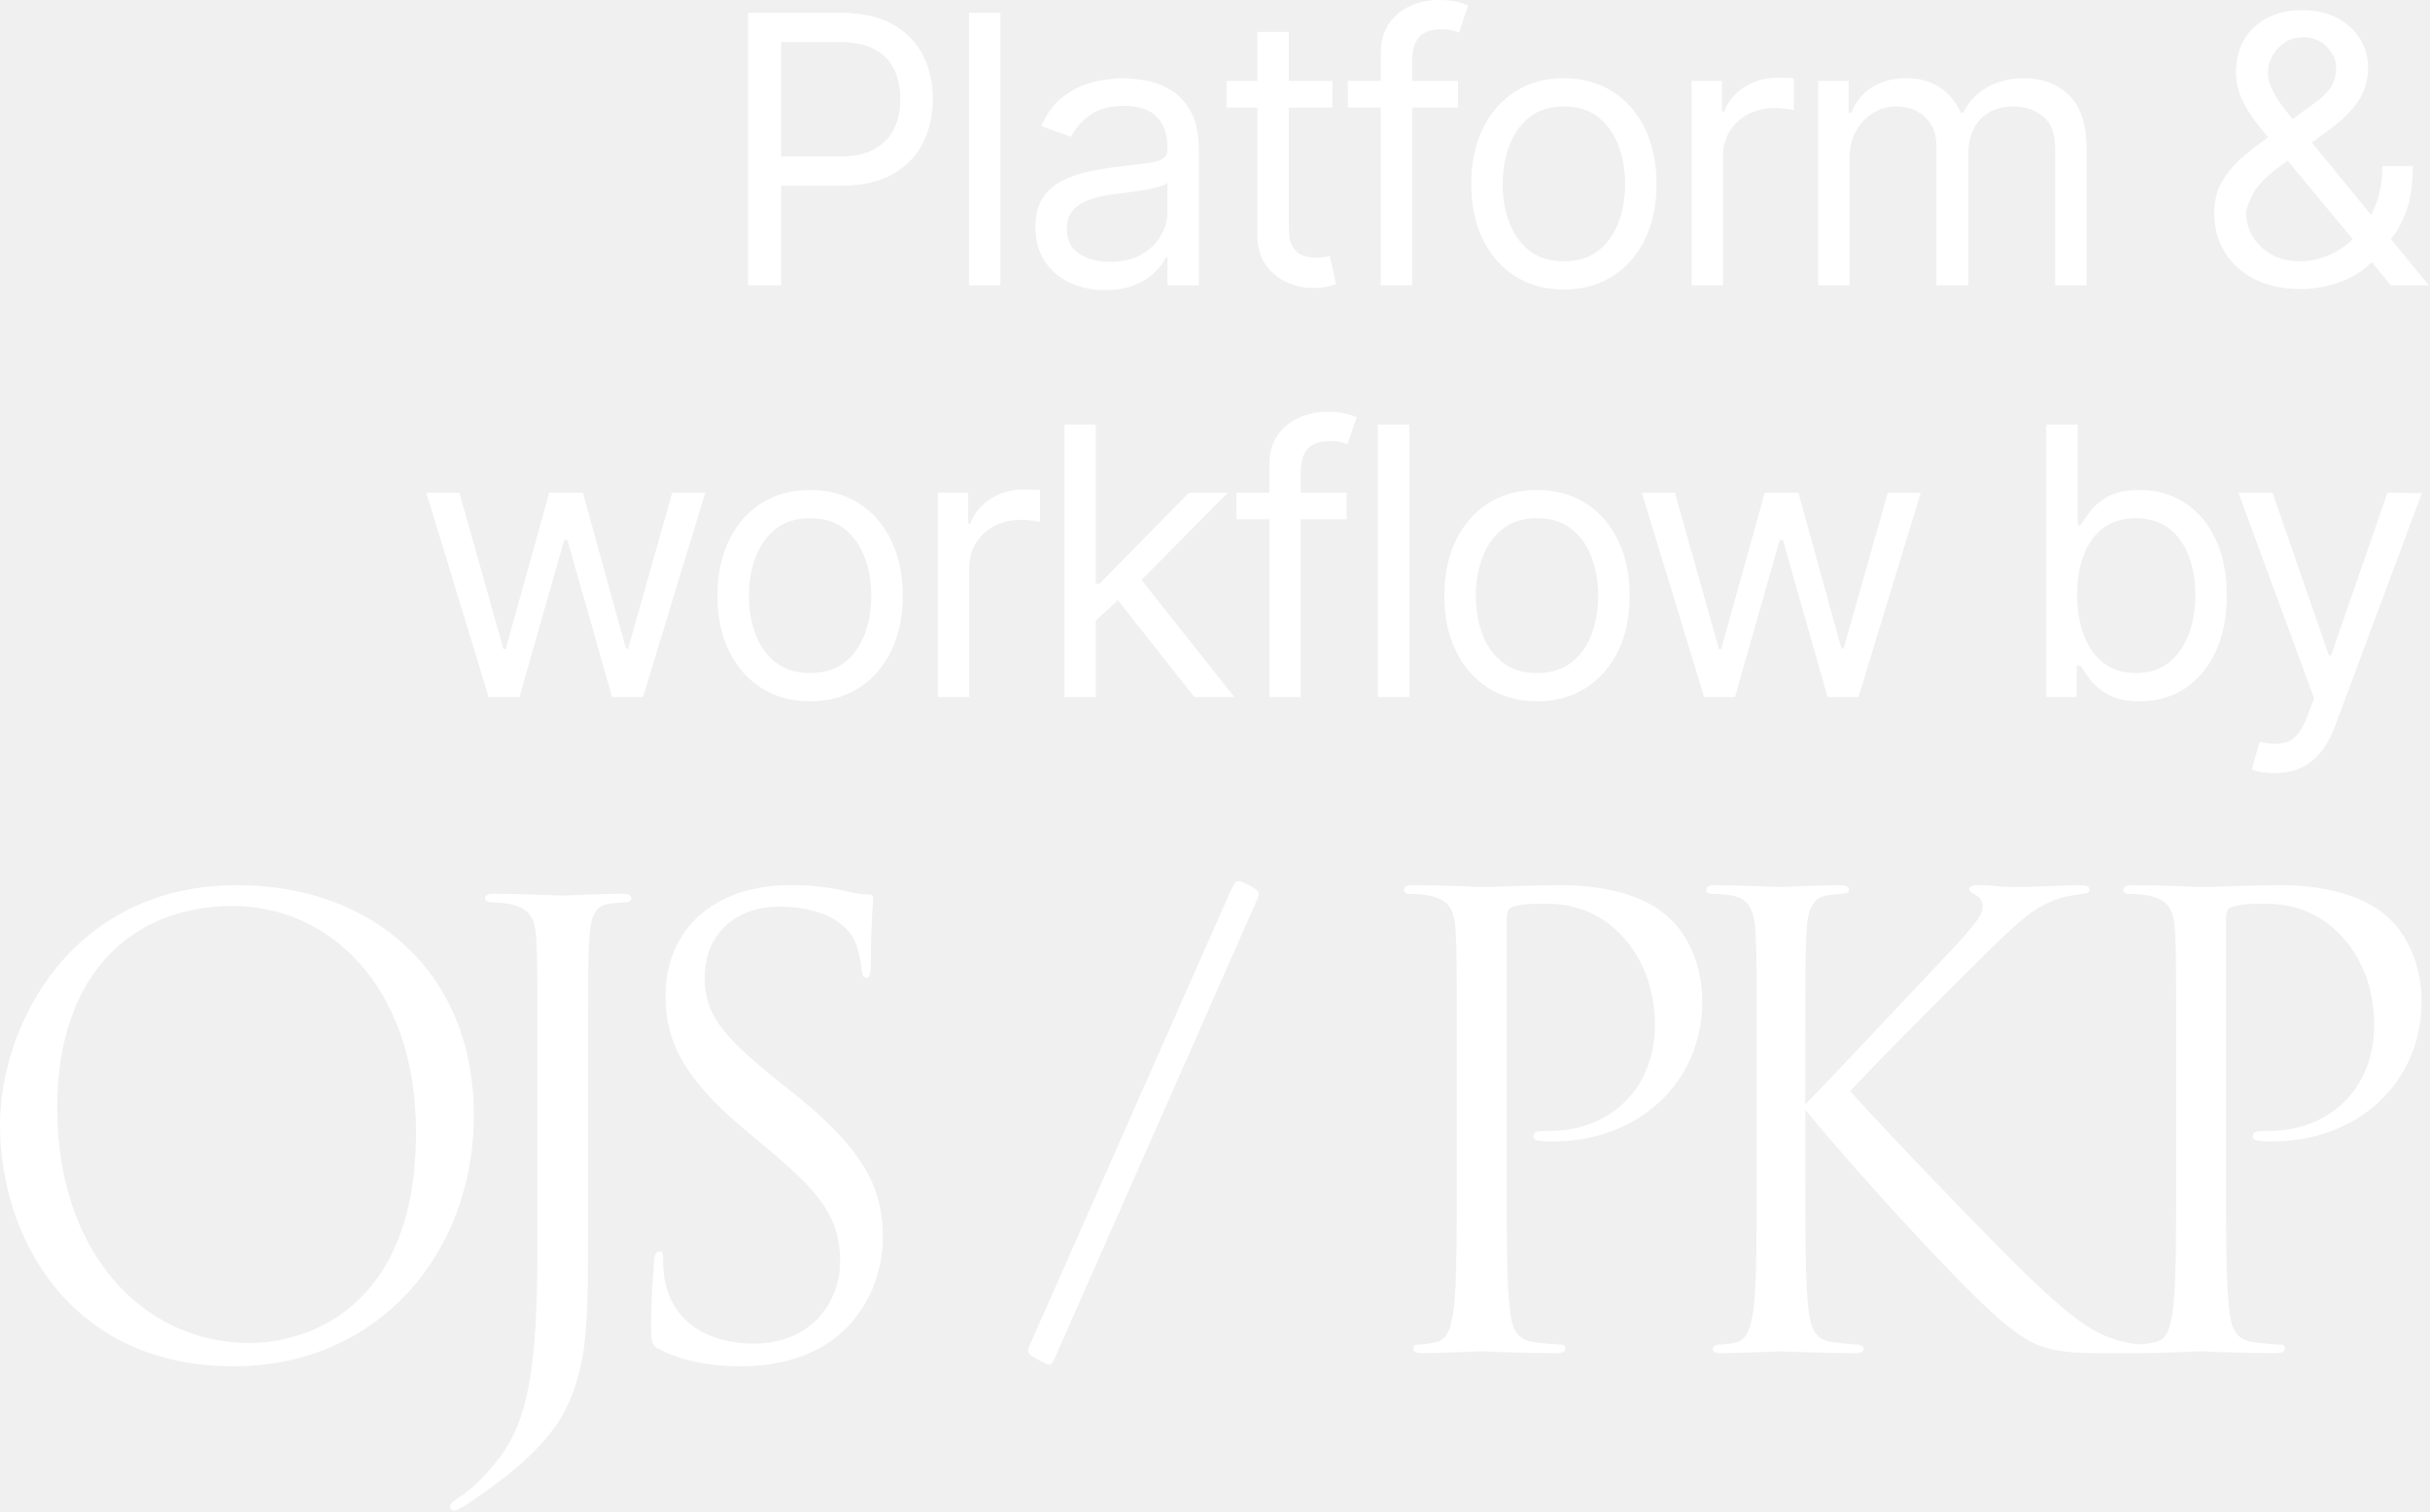
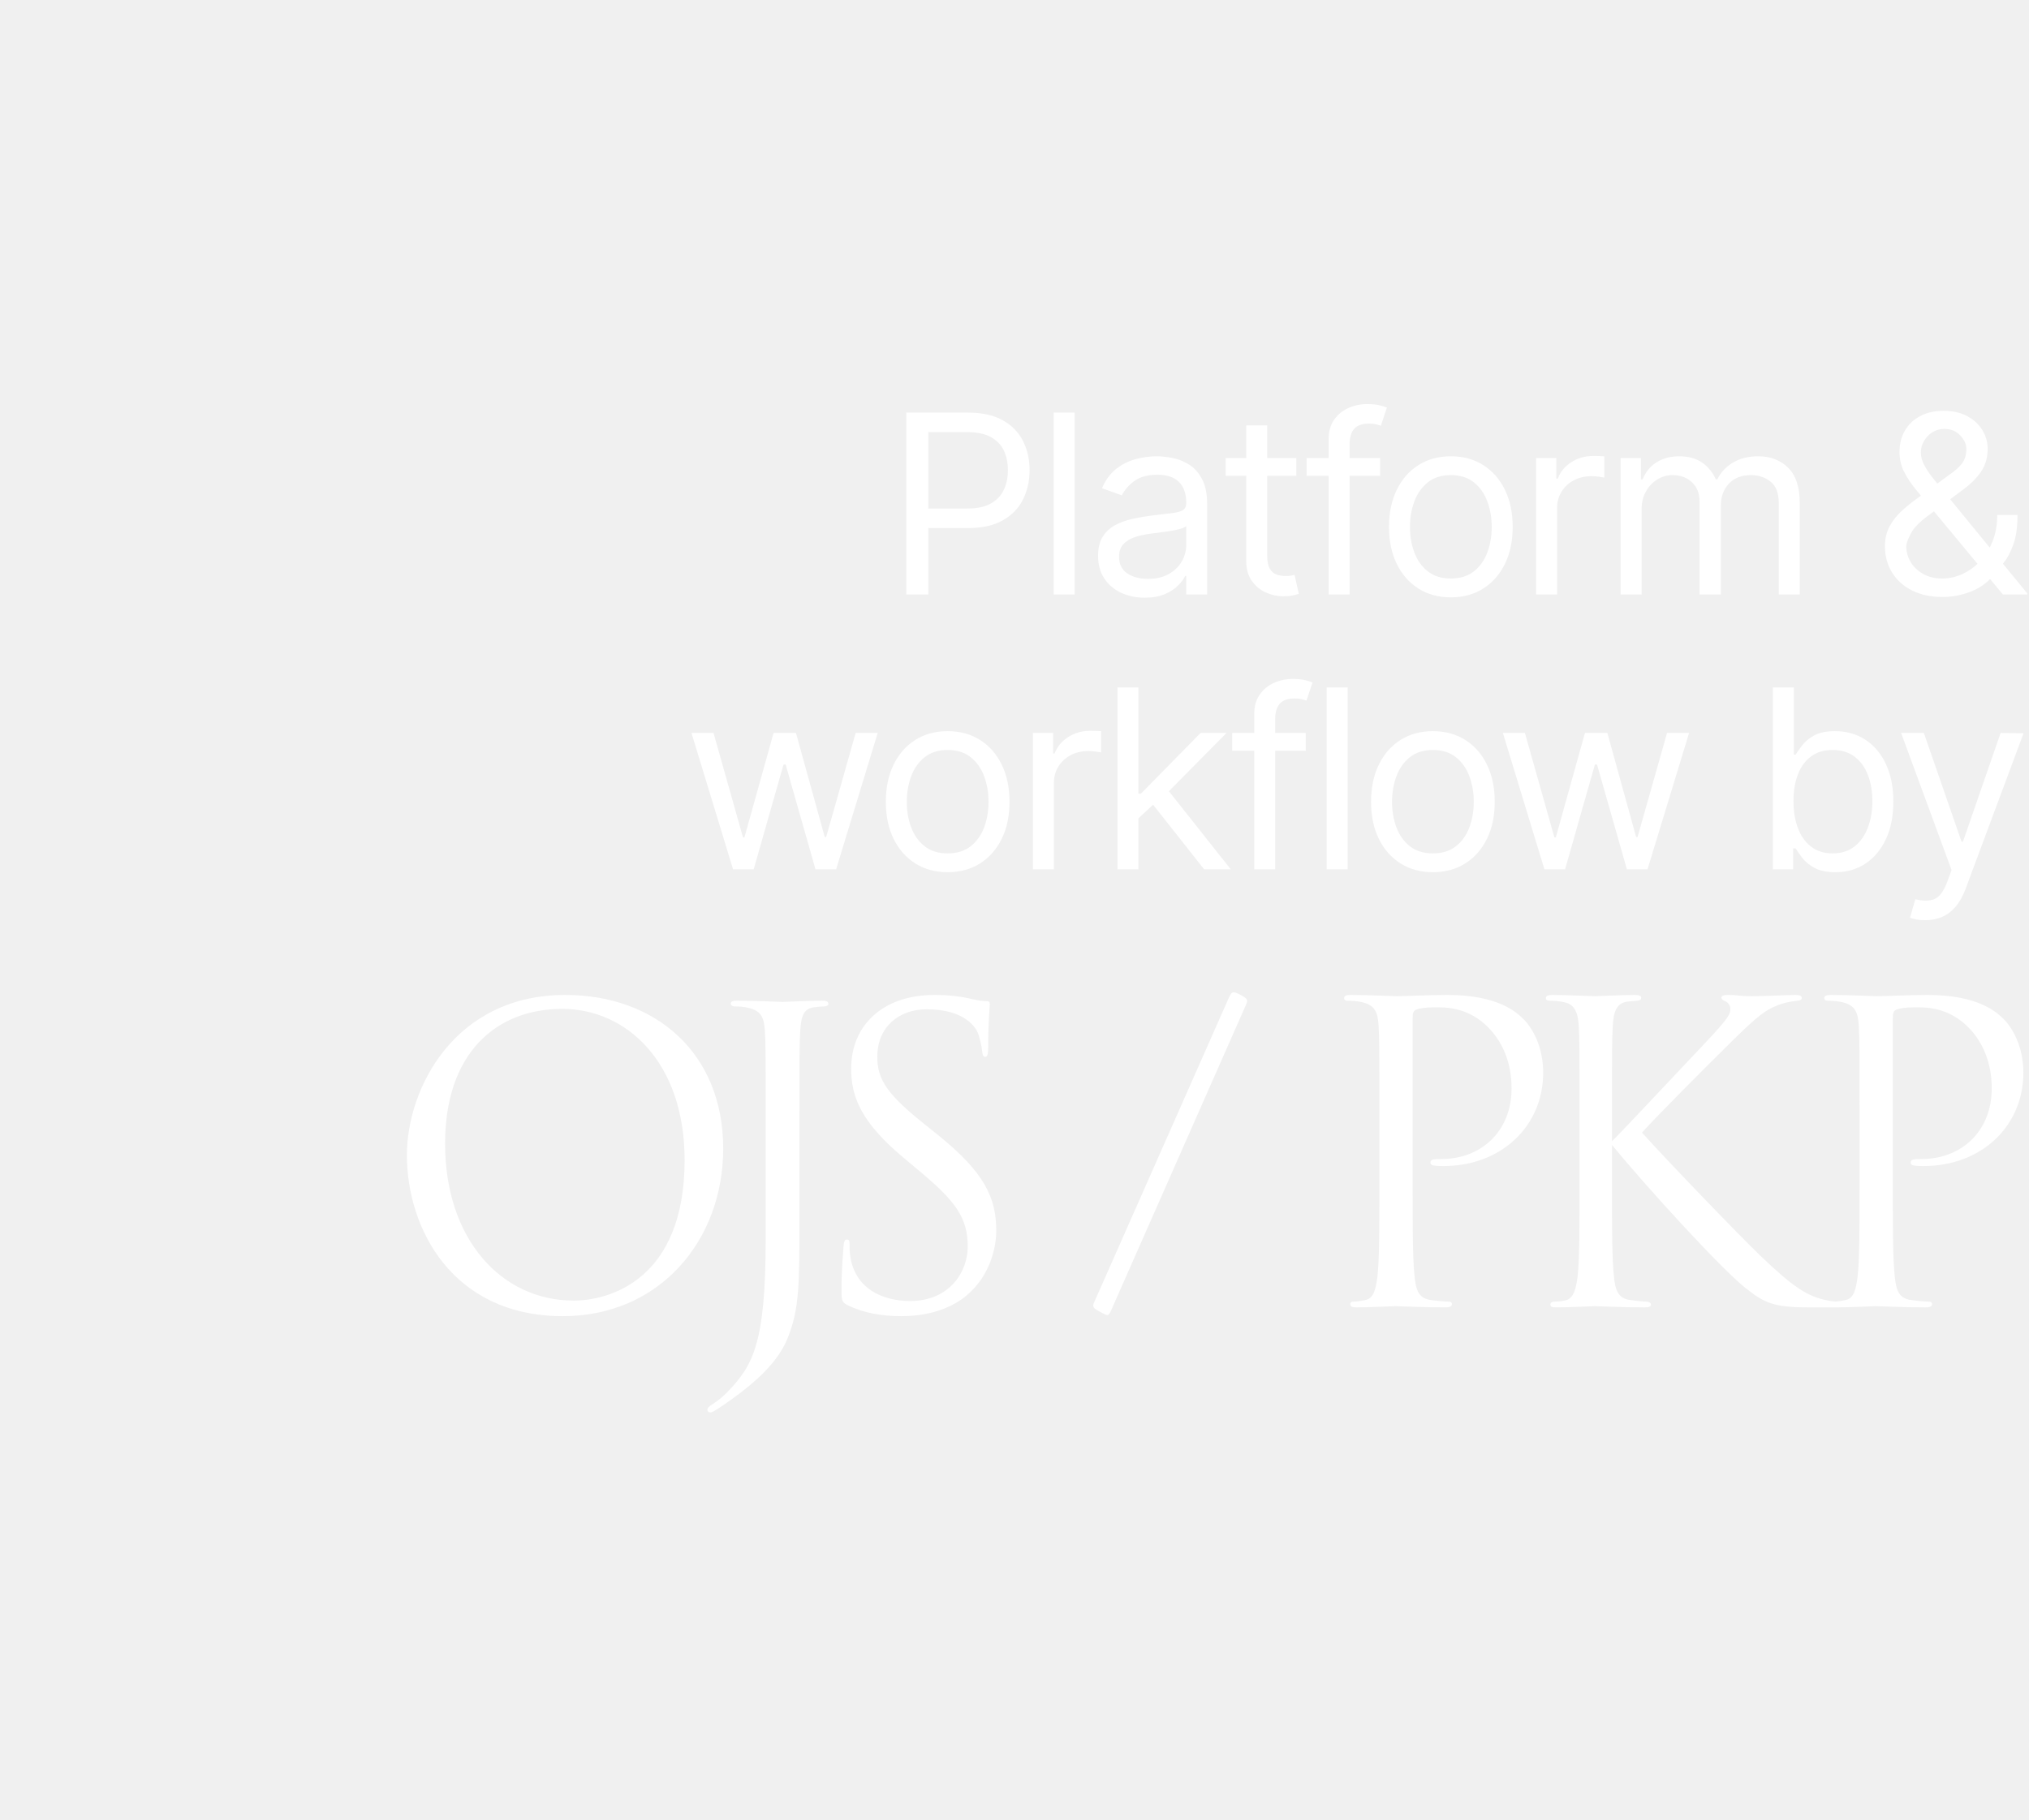
- <svg xmlns="http://www.w3.org/2000/svg" width="590" height="367" viewBox="0 0 590 367" fill="none">
-   <path d="M56.719 331.83C16.665 331.83 0 300.082 0 273.253C0 249.106 17.25 214.973 57.596 214.973C90.488 214.973 115.047 236.139 115.047 270.868C115.047 304.256 91.95 331.83 56.719 331.83ZM60.666 326.166C73.823 326.166 101.013 318.416 101.013 275.041C101.013 239.269 79.67 220.041 56.573 220.041C32.16 220.041 13.887 236.437 13.887 269.079C13.887 303.808 34.353 326.166 60.666 326.166ZM142.778 260.285V296.058C142.778 320.204 142.778 329.445 138.392 340.028C135.322 347.481 128.89 354.486 117.049 362.833C115.149 364.175 112.81 365.814 111.348 366.559C111.056 366.709 110.763 366.858 110.325 366.858C109.886 366.858 109.302 366.559 109.302 365.963C109.302 365.069 110.032 364.622 111.348 363.727C113.102 362.684 115.149 360.895 116.465 359.554C125.967 349.717 130.498 341.817 130.498 303.361V260.285C130.498 237.033 130.498 232.859 130.206 228.09C129.913 223.022 128.744 220.637 123.92 219.594C122.75 219.296 120.704 219.147 119.388 219.147C118.365 219.147 117.78 218.699 117.78 218.103C117.78 217.507 118.365 217.06 119.973 217.06C126.551 217.06 135.907 217.507 136.638 217.507C137.369 217.507 146.578 217.06 150.964 217.06C152.572 217.06 153.303 217.358 153.303 218.252C153.303 218.849 152.572 219.147 151.695 219.147C150.672 219.147 149.502 219.296 148.186 219.445C144.239 219.892 143.362 222.873 143.07 228.09C142.778 232.859 142.778 237.033 142.778 260.285ZM179.864 331.83C172.994 331.83 166.269 330.787 160.276 327.806C158.229 326.762 158.083 326.166 158.083 322.142C158.083 314.689 158.668 308.727 158.814 306.342C158.96 304.703 159.253 303.957 159.983 303.957C160.861 303.957 161.007 304.405 161.007 305.597C161.007 306.938 161.007 309.025 161.445 311.112C163.638 322.142 173.286 326.315 183.08 326.315C197.114 326.315 203.985 316.031 203.985 306.491C203.985 296.207 199.745 290.245 187.174 279.662L180.595 274.147C165.1 261.179 161.591 251.938 161.591 241.803C161.591 225.854 173.286 214.973 191.852 214.973C197.553 214.973 201.792 215.569 205.447 216.464C208.224 217.06 209.394 217.209 210.563 217.209C211.732 217.209 212.025 217.507 212.025 218.252C212.025 218.998 211.44 223.916 211.44 234.052C211.44 236.437 211.148 237.48 210.417 237.48C209.54 237.48 209.394 236.735 209.247 235.542C209.101 233.754 208.224 229.729 207.347 228.09C206.47 226.45 202.523 220.19 189.074 220.19C178.987 220.19 171.093 226.599 171.093 237.48C171.093 245.976 174.894 251.342 188.928 262.521L193.021 265.8C210.271 279.662 214.364 288.903 214.364 300.827C214.364 306.938 212.025 318.266 201.938 325.57C195.652 330.042 187.758 331.83 179.864 331.83Z" fill="white" />
-   <path d="M250.066 326.584L298.935 216.051C299.8 214.14 300.233 213.993 300.809 213.993C301.53 213.993 304.413 215.463 305.134 216.198C305.855 216.933 305.71 217.374 305.134 218.697L255.977 330.111C255.4 331.287 255.112 331.434 254.679 331.434C254.247 331.434 250.787 329.67 250.066 328.935C249.49 328.347 249.49 327.759 250.066 326.584Z" fill="white" />
-   <path d="M353.721 285.039V258.576C353.721 235.121 353.721 230.911 353.426 226.099C353.131 220.987 351.952 218.582 347.085 217.529C345.906 217.228 343.399 217.078 342.072 217.078C341.482 217.078 340.892 216.777 340.892 216.176C340.892 215.274 341.629 214.973 343.251 214.973C349.887 214.973 358.735 215.424 359.915 215.424C363.159 215.424 371.711 214.973 378.495 214.973C396.927 214.973 403.563 221.288 405.922 223.543C409.167 226.701 413.296 233.467 413.296 243.24C413.296 262.786 397.96 277.22 377.02 277.22C376.283 277.22 374.661 277.22 373.923 277.07C373.186 277.07 372.301 276.769 372.301 276.017C372.301 274.814 373.186 274.664 376.283 274.664C390.587 274.664 401.794 264.741 401.794 248.953C401.794 245.194 401.351 235.121 393.536 227.002C385.72 218.882 376.725 219.484 373.334 219.484C370.827 219.484 368.32 219.785 366.993 220.386C366.108 220.687 365.813 221.739 365.813 223.243V285.039C365.813 299.473 365.813 311.351 366.55 317.666C366.993 322.026 367.877 325.334 372.301 325.935C374.366 326.236 377.61 326.537 378.937 326.537C379.822 326.537 380.117 326.988 380.117 327.439C380.117 328.19 379.379 328.641 377.757 328.641C369.647 328.641 360.357 328.19 359.62 328.19C359.177 328.19 349.887 328.641 345.463 328.641C343.841 328.641 343.104 328.341 343.104 327.439C343.104 326.988 343.399 326.537 344.284 326.537C345.611 326.537 347.38 326.236 348.708 325.935C351.657 325.334 352.394 322.026 352.984 317.666C353.721 311.351 353.721 299.473 353.721 285.039ZM438.32 258.576V268.199C442.891 263.688 462.946 242.187 471.941 232.715C480.788 223.393 481.378 221.889 481.378 220.085C481.378 218.882 480.641 217.68 479.461 217.228C478.429 216.777 478.134 216.477 478.134 215.875C478.134 215.274 479.019 214.973 480.346 214.973C484.622 214.973 484.18 215.424 489.194 215.424C493.765 215.424 502.465 214.973 504.825 214.973C506.889 214.973 507.332 215.424 507.332 216.026C507.332 216.627 507.037 216.928 505.709 217.078C502.908 217.379 500.253 217.98 498.189 218.882C494.502 220.386 491.701 222.19 482.853 230.911C469.876 243.691 453.066 260.681 449.232 265.041C458.522 275.416 485.36 303.232 492.29 309.847C504.382 321.424 509.543 324.732 516.622 326.085C517.949 326.386 519.423 326.537 520.898 326.537C522.078 326.537 522.962 326.837 522.962 327.589C522.962 328.341 522.373 328.641 520.75 328.641H509.838C497.009 328.641 493.618 326.988 486.687 321.424C477.839 314.358 451.296 285.339 438.32 269.552V285.039C438.32 299.473 438.32 311.351 439.057 317.666C439.499 322.026 440.384 325.334 444.808 325.935C446.872 326.236 449.822 326.537 450.706 326.537C452.034 326.537 452.476 327.138 452.476 327.589C452.476 328.341 451.886 328.641 450.264 328.641C442.154 328.641 432.864 328.19 432.126 328.19C431.389 328.19 422.689 328.641 418.265 328.641C416.643 328.641 415.906 328.491 415.906 327.589C415.906 327.138 416.201 326.537 417.528 326.537C418.412 326.537 420.035 326.386 421.362 326.085C424.311 325.484 425.196 322.026 425.785 317.666C426.523 311.351 426.523 299.473 426.523 285.039V258.576C426.523 235.121 426.523 230.911 426.228 226.099C425.933 220.987 424.458 218.431 421.214 217.68C419.592 217.228 416.938 217.078 415.906 217.078C414.726 217.078 414.284 216.777 414.284 216.176C414.284 215.274 415.021 214.973 416.643 214.973C421.509 214.973 431.389 215.424 432.126 215.424C432.864 215.424 442.154 214.973 446.578 214.973C448.2 214.973 448.937 215.274 448.937 216.026C448.937 216.627 448.642 216.928 447.315 217.078C445.693 217.228 445.545 217.228 444.071 217.379C440.089 217.83 438.91 220.837 438.615 226.099C438.32 230.911 438.32 235.121 438.32 258.576ZM528.374 285.039V258.576C528.374 235.121 528.374 230.911 528.079 226.099C527.784 220.987 526.605 218.582 521.738 217.529C520.559 217.228 518.052 217.078 516.725 217.078C516.135 217.078 515.545 216.777 515.545 216.176C515.545 215.274 516.282 214.973 517.905 214.973C524.54 214.973 533.388 215.424 534.568 215.424C537.812 215.424 546.364 214.973 553.148 214.973C571.58 214.973 578.216 221.288 580.575 223.543C583.82 226.701 587.949 233.467 587.949 243.24C587.949 262.786 572.613 277.22 551.673 277.22C550.936 277.22 549.314 277.22 548.576 277.07C547.839 277.07 546.954 276.769 546.954 276.017C546.954 274.814 547.839 274.664 550.936 274.664C565.24 274.664 576.447 264.741 576.447 248.953C576.447 245.194 576.004 235.121 568.189 227.002C560.373 218.882 551.378 219.484 547.987 219.484C545.48 219.484 542.973 219.785 541.646 220.386C540.761 220.687 540.466 221.739 540.466 223.243V285.039C540.466 299.473 540.466 311.351 541.203 317.666C541.646 322.026 542.53 325.334 546.954 325.935C549.019 326.236 552.263 326.537 553.59 326.537C554.475 326.537 554.77 326.988 554.77 327.439C554.77 328.19 554.032 328.641 552.41 328.641C544.3 328.641 535.01 328.19 534.273 328.19C533.83 328.19 524.54 328.641 520.116 328.641C518.494 328.641 517.757 328.341 517.757 327.439C517.757 326.988 518.052 326.537 518.937 326.537C520.264 326.537 522.033 326.236 523.361 325.935C526.31 325.334 527.047 322.026 527.637 317.666C528.374 311.351 528.374 299.473 528.374 285.039Z" fill="white" />
-   <path d="M189.646 38.003H203.864C207.419 38.003 210.274 37.389 212.428 36.161C214.582 34.933 216.15 33.269 217.13 31.168C218.11 29.068 218.6 26.692 218.6 24.043C218.6 21.393 218.11 19.023 217.13 16.933C216.15 14.844 214.572 13.201 212.396 12.005C210.22 10.809 207.333 10.212 203.735 10.212H189.646V38.003ZM189.646 45.112V69.284H181.631V3.102H203.994C209.186 3.102 213.435 4.034 216.742 5.898C220.049 7.761 222.5 10.276 224.094 13.443C225.688 16.61 226.485 20.143 226.485 24.043C226.485 27.942 225.693 31.486 224.11 34.674C222.527 37.863 220.087 40.4 216.791 42.285C213.494 44.17 209.272 45.112 204.123 45.112H189.646ZM242.886 3.102V69.284H235.259V3.102H242.886ZM268.334 70.447C265.189 70.447 262.334 69.85 259.771 68.654C257.207 67.458 255.171 65.724 253.663 63.451C252.155 61.178 251.401 58.426 251.401 55.195C251.401 52.351 251.961 50.04 253.081 48.263C254.202 46.486 255.699 45.091 257.573 44.078C259.448 43.066 261.521 42.306 263.794 41.8C266.067 41.294 268.356 40.89 270.661 40.588C273.677 40.2 276.128 39.904 278.013 39.699C279.898 39.495 281.277 39.145 282.149 38.649C283.022 38.154 283.458 37.292 283.458 36.064V35.805C283.458 32.617 282.591 30.139 280.856 28.373C279.122 26.606 276.499 25.723 272.988 25.723C269.347 25.723 266.492 26.52 264.424 28.114C262.356 29.709 260.902 31.41 260.061 33.22L252.823 30.635C254.115 27.619 255.844 25.265 258.009 23.574C260.175 21.883 262.544 20.698 265.119 20.019C267.693 19.341 270.23 19.001 272.729 19.001C274.323 19.001 276.16 19.19 278.239 19.567C280.318 19.944 282.332 20.714 284.282 21.878C286.232 23.041 287.853 24.797 289.145 27.145C290.438 29.493 291.084 32.639 291.084 36.581V69.284H283.458V62.562H283.07C282.553 63.64 281.691 64.792 280.485 66.02C279.278 67.248 277.673 68.293 275.67 69.155C273.666 70.017 271.221 70.447 268.334 70.447ZM269.498 63.597C272.514 63.597 275.061 63.004 277.14 61.819C279.219 60.634 280.792 59.105 281.858 57.23C282.925 55.356 283.458 53.385 283.458 51.317V44.337C283.135 44.724 282.429 45.075 281.341 45.387C280.253 45.699 279.004 45.969 277.593 46.195C276.181 46.421 274.813 46.615 273.489 46.776C272.164 46.938 271.092 47.073 270.273 47.18C268.291 47.439 266.444 47.854 264.731 48.425C263.018 48.995 261.64 49.846 260.595 50.977C259.55 52.108 259.027 53.644 259.027 55.582C259.027 58.232 260.013 60.23 261.984 61.577C263.956 62.923 266.46 63.597 269.498 63.597ZM323.513 19.648V26.111H297.79V19.648H323.513ZM305.287 7.756H312.914V55.065C312.914 57.22 313.231 58.83 313.867 59.897C314.502 60.963 315.321 61.674 316.323 62.029C317.325 62.385 318.386 62.562 319.506 62.562C320.346 62.562 321.035 62.514 321.574 62.417C322.113 62.32 322.544 62.239 322.867 62.175L324.418 69.026C323.901 69.219 323.179 69.419 322.253 69.623C321.326 69.828 320.152 69.93 318.73 69.93C316.576 69.93 314.47 69.467 312.413 68.541C310.355 67.615 308.653 66.203 307.307 64.308C305.96 62.412 305.287 60.02 305.287 57.133V7.756ZM354.003 19.648V26.111H327.246V19.648H354.003ZM335.26 69.284V12.797C335.26 9.953 335.928 7.583 337.264 5.688C338.599 3.792 340.333 2.37 342.466 1.422C344.599 0.474 346.85 0 349.22 0C351.094 0 352.624 0.151 353.809 0.452C354.994 0.754 355.877 1.034 356.459 1.293L354.261 7.885C353.874 7.756 353.34 7.594 352.662 7.4C351.983 7.206 351.094 7.109 349.996 7.109C347.475 7.109 345.66 7.745 344.551 9.016C343.441 10.287 342.886 12.151 342.886 14.607V69.284H335.26ZM379.71 70.318C375.229 70.318 371.303 69.252 367.931 67.119C364.56 64.986 361.931 62.002 360.046 58.168C358.161 54.333 357.219 49.852 357.219 44.724C357.219 39.554 358.161 35.041 360.046 31.184C361.931 27.328 364.56 24.334 367.931 22.201C371.303 20.068 375.229 19.001 379.71 19.001C384.191 19.001 388.117 20.068 391.489 22.201C394.861 24.334 397.489 27.328 399.374 31.184C401.259 35.041 402.202 39.554 402.202 44.724C402.202 49.852 401.259 54.333 399.374 58.168C397.489 62.002 394.861 64.986 391.489 67.119C388.117 69.252 384.191 70.318 379.71 70.318ZM379.71 63.467C383.114 63.467 385.915 62.595 388.112 60.85C390.31 59.105 391.936 56.81 392.992 53.967C394.047 51.123 394.575 48.042 394.575 44.724C394.575 41.407 394.047 38.315 392.992 35.45C391.936 32.585 390.31 30.269 388.112 28.502C385.915 26.735 383.114 25.852 379.71 25.852C376.306 25.852 373.506 26.735 371.308 28.502C369.111 30.269 367.484 32.585 366.428 35.45C365.373 38.315 364.845 41.407 364.845 44.724C364.845 48.042 365.373 51.123 366.428 53.967C367.484 56.81 369.111 59.105 371.308 60.85C373.506 62.595 376.306 63.467 379.71 63.467ZM410.717 69.284V19.648H418.085V27.145H418.602C419.507 24.689 421.144 22.696 423.514 21.166C425.884 19.637 428.555 18.872 431.528 18.872C432.088 18.872 432.788 18.883 433.629 18.904C434.469 18.926 435.104 18.958 435.535 19.001V26.757C435.277 26.692 434.69 26.59 433.774 26.45C432.858 26.31 431.894 26.24 430.882 26.24C428.469 26.24 426.32 26.741 424.435 27.743C422.55 28.744 421.063 30.123 419.975 31.879C418.887 33.635 418.343 35.633 418.343 37.874V69.284H410.717ZM441.465 69.284V19.648H448.833V27.403H449.48C450.514 24.753 452.183 22.691 454.488 21.215C456.794 19.739 459.562 19.001 462.793 19.001C466.068 19.001 468.799 19.739 470.985 21.215C473.172 22.691 474.879 24.753 476.107 27.403H476.624C477.896 24.84 479.802 22.799 482.344 21.28C484.886 19.761 487.935 19.001 491.49 19.001C495.927 19.001 499.558 20.386 502.38 23.154C505.202 25.922 506.613 30.226 506.613 36.064V69.284H498.987V36.064C498.987 32.401 497.985 29.784 495.981 28.211C493.978 26.639 491.619 25.852 488.904 25.852C485.414 25.852 482.711 26.902 480.793 29.003C478.876 31.104 477.917 33.759 477.917 36.969V69.284H470.161V35.288C470.161 32.466 469.246 30.188 467.415 28.454C465.583 26.719 463.224 25.852 460.338 25.852C458.355 25.852 456.508 26.38 454.795 27.436C453.083 28.491 451.704 29.951 450.659 31.814C449.614 33.678 449.092 35.827 449.092 38.261V69.284H441.465ZM556.667 28.944L561 25.723C562.875 24.495 564.377 23.181 565.508 21.78C566.64 20.38 567.205 18.549 567.205 16.287C567.205 14.607 566.467 12.98 564.991 11.407C563.516 9.835 561.582 9.048 559.191 9.048C557.51 9.048 556.029 9.474 554.747 10.325C553.466 11.176 552.464 12.253 551.742 13.556C551.02 14.86 550.66 16.201 550.66 17.579C550.66 19.131 551.085 20.698 551.936 22.281C552.787 23.865 553.875 25.481 555.2 27.129C555.682 27.729 556.171 28.334 556.667 28.944ZM561.324 34.634L575.716 52.21C576.093 51.481 576.439 50.72 576.754 49.927C577.885 47.083 578.451 43.884 578.451 40.33H585.819C585.819 44.724 585.312 48.311 584.3 51.091C583.287 53.87 582.146 56.046 580.874 57.618C580.751 57.771 580.63 57.92 580.511 58.066L589.697 69.284H580.519L575.85 63.652C573.807 65.757 571.292 67.349 568.304 68.428C565.051 69.602 561.841 70.189 558.674 70.189C554.322 70.189 550.573 69.392 547.428 67.798C544.283 66.203 541.859 64.017 540.157 61.238C538.455 58.458 537.604 55.281 537.604 51.705C537.604 48.947 538.191 46.496 539.365 44.353C540.539 42.209 542.166 40.217 544.245 38.374C546.136 36.699 548.29 35.019 550.706 33.335C550.158 32.674 549.625 32.033 549.108 31.41C547.213 29.127 545.705 26.876 544.584 24.657C543.464 22.438 542.904 20.035 542.904 17.45C542.904 14.477 543.566 11.865 544.891 9.614C546.216 7.362 548.08 5.607 550.482 4.346C552.884 3.086 555.701 2.456 558.932 2.456C562.25 2.456 565.104 3.097 567.496 4.379C569.887 5.661 571.729 7.352 573.022 9.452C574.314 11.553 574.961 13.831 574.961 16.287C574.961 19.454 574.174 22.201 572.602 24.527C571.029 26.854 568.885 29.019 566.171 31.023L561.324 34.634ZM571.267 58.124L555.442 39.037C555.439 39.033 555.435 39.029 555.432 39.024L552.986 40.847C550.013 43.044 547.999 45.177 546.943 47.245C545.888 49.313 545.36 50.8 545.36 51.705C545.36 53.773 545.898 55.701 546.976 57.489C548.053 59.277 549.572 60.721 551.532 61.819C553.493 62.918 555.787 63.467 558.415 63.467C560.914 63.467 563.349 62.934 565.719 61.868C567.727 60.964 569.576 59.716 571.267 58.124ZM118.632 169.284L103.509 119.648H111.523L122.252 157.651H122.769L133.368 119.648H141.512L151.982 157.521H152.499L163.228 119.648H171.242L156.118 169.284H148.621L137.763 131.152H136.987L126.13 169.284H118.632ZM196.69 170.318C192.209 170.318 188.283 169.252 184.911 167.119C181.54 164.986 178.912 162.002 177.027 158.168C175.141 154.333 174.199 149.852 174.199 144.724C174.199 139.554 175.141 135.041 177.027 131.184C178.912 127.328 181.54 124.333 184.911 122.201C188.283 120.068 192.209 119.001 196.69 119.001C201.171 119.001 205.098 120.068 208.469 122.201C211.841 124.333 214.469 127.328 216.354 131.184C218.239 135.041 219.182 139.554 219.182 144.724C219.182 149.852 218.239 154.333 216.354 158.168C214.469 162.002 211.841 164.986 208.469 167.119C205.098 169.252 201.171 170.318 196.69 170.318ZM196.69 163.467C200.094 163.467 202.895 162.595 205.092 160.85C207.29 159.105 208.916 156.81 209.972 153.967C211.028 151.123 211.555 148.042 211.555 144.724C211.555 141.407 211.028 138.315 209.972 135.45C208.916 132.585 207.29 130.269 205.092 128.502C202.895 126.736 200.094 125.852 196.69 125.852C193.287 125.852 190.486 126.736 188.288 128.502C186.091 130.269 184.464 132.585 183.409 135.45C182.353 138.315 181.825 141.407 181.825 144.724C181.825 148.042 182.353 151.123 183.409 153.967C184.464 156.81 186.091 159.105 188.288 160.85C190.486 162.595 193.287 163.467 196.69 163.467ZM227.697 169.284V119.648H235.065V127.145H235.582C236.487 124.689 238.124 122.696 240.494 121.167C242.864 119.637 245.535 118.872 248.508 118.872C249.069 118.872 249.769 118.883 250.609 118.904C251.449 118.926 252.085 118.958 252.516 119.001V126.757C252.257 126.692 251.67 126.59 250.754 126.45C249.839 126.31 248.875 126.24 247.862 126.24C245.449 126.24 243.3 126.741 241.415 127.743C239.53 128.745 238.044 130.123 236.956 131.879C235.868 133.635 235.324 135.633 235.324 137.874V169.284H227.697ZM265.555 151.188L265.426 141.751H266.977L288.693 119.648H298.129L274.991 143.044H274.345L265.555 151.188ZM258.446 169.284V103.102H266.072V169.284H258.446ZM289.986 169.284L270.596 144.724L276.025 139.425L299.68 169.284H289.986ZM326.938 119.648V126.111H300.181V119.648H326.938ZM308.196 169.284V112.797C308.196 109.953 308.863 107.583 310.199 105.688C311.535 103.792 313.269 102.37 315.402 101.422C317.535 100.474 319.786 100 322.156 100C324.03 100 325.56 100.151 326.745 100.452C327.929 100.754 328.813 101.034 329.394 101.293L327.197 107.885C326.809 107.756 326.276 107.594 325.597 107.4C324.919 107.206 324.03 107.109 322.931 107.109C320.411 107.109 318.596 107.745 317.486 109.016C316.377 110.287 315.822 112.151 315.822 114.607V169.284H308.196ZM342.175 103.102V169.284H334.549V103.102H342.175ZM373.182 170.318C368.701 170.318 364.775 169.252 361.403 167.119C358.032 164.986 355.404 162.002 353.518 158.168C351.633 154.333 350.691 149.852 350.691 144.724C350.691 139.554 351.633 135.041 353.518 131.184C355.404 127.328 358.032 124.333 361.403 122.201C364.775 120.068 368.701 119.001 373.182 119.001C377.663 119.001 381.59 120.068 384.961 122.201C388.333 124.333 390.961 127.328 392.846 131.184C394.731 135.041 395.674 139.554 395.674 144.724C395.674 149.852 394.731 154.333 392.846 158.168C390.961 162.002 388.333 164.986 384.961 167.119C381.59 169.252 377.663 170.318 373.182 170.318ZM373.182 163.467C376.586 163.467 379.387 162.595 381.584 160.85C383.782 159.105 385.408 156.81 386.464 153.967C387.52 151.123 388.047 148.042 388.047 144.724C388.047 141.407 387.52 138.315 386.464 135.45C385.408 132.585 383.782 130.269 381.584 128.502C379.387 126.736 376.586 125.852 373.182 125.852C369.778 125.852 366.978 126.736 364.78 128.502C362.583 130.269 360.956 132.585 359.901 135.45C358.845 138.315 358.317 141.407 358.317 144.724C358.317 148.042 358.845 151.123 359.901 153.967C360.956 156.81 362.583 159.105 364.78 160.85C366.978 162.595 369.778 163.467 373.182 163.467ZM413.755 169.284L398.631 119.648H406.645L417.374 157.651H417.891L428.49 119.648H436.634L447.104 157.521H447.621L458.35 119.648H466.364L451.24 169.284H443.743L432.885 131.152H432.11L421.252 169.284H413.755ZM496.838 169.284V103.102H504.464V127.533H505.111C505.671 126.671 506.452 125.567 507.454 124.22C508.455 122.874 509.899 121.667 511.784 120.601C513.669 119.535 516.227 119.001 519.459 119.001C523.638 119.001 527.322 120.046 530.511 122.136C533.699 124.226 536.187 127.188 537.975 131.023C539.764 134.857 540.658 139.382 540.658 144.595C540.658 149.852 539.764 154.403 537.975 158.248C536.187 162.094 533.71 165.067 530.543 167.167C527.376 169.268 523.724 170.318 519.588 170.318C516.4 170.318 513.847 169.785 511.929 168.719C510.012 167.652 508.536 166.435 507.502 165.067C506.468 163.699 505.671 162.562 505.111 161.658H504.206V169.284H496.838ZM504.335 144.466C504.335 148.215 504.885 151.516 505.983 154.371C507.082 157.225 508.687 159.455 510.798 161.06C512.91 162.665 515.495 163.467 518.554 163.467C521.742 163.467 524.408 162.622 526.552 160.931C528.696 159.239 530.311 156.956 531.399 154.08C532.487 151.204 533.031 147.999 533.031 144.466C533.031 140.976 532.498 137.825 531.432 135.014C530.365 132.202 528.76 129.972 526.617 128.324C524.473 126.676 521.785 125.852 518.554 125.852C515.452 125.852 512.845 126.633 510.734 128.195C508.622 129.757 507.028 131.933 505.951 134.723C504.874 137.513 504.335 140.76 504.335 144.466ZM552.275 187.768C550.983 187.768 549.83 187.666 548.818 187.461C547.805 187.257 547.105 187.058 546.717 186.864L548.656 180.142C551.435 180.853 553.751 180.837 555.604 180.094C557.457 179.35 559.062 177.126 560.419 173.42L561.841 169.543L543.486 119.648H551.758L565.46 159.202H565.977L579.679 119.648L588.016 119.777L566.882 176.523C565.934 179.043 564.76 181.138 563.359 182.808C561.959 184.478 560.338 185.722 558.496 186.54C556.654 187.359 554.581 187.768 552.275 187.768Z" fill="white" />
+ <svg xmlns="http://www.w3.org/2000/svg" width="738" height="662" viewBox="0 0 738 662" fill="none">
+   <g clip-path="url(#clip0)">
+     <path d="M204.719 478.83C164.665 478.83 148 447.082 148 420.252C148 396.106 165.25 361.973 205.596 361.973C238.488 361.973 263.047 383.138 263.047 417.867C263.047 451.255 239.95 478.83 204.719 478.83ZM208.666 473.166C221.823 473.166 249.013 465.415 249.013 422.041C249.013 386.268 227.67 367.04 204.573 367.04C180.16 367.04 161.887 383.436 161.887 416.079C161.887 450.808 182.353 473.166 208.666 473.166ZM290.778 407.285V443.057C290.778 467.204 290.778 476.445 286.392 487.028C283.322 494.48 276.89 501.486 265.049 509.833C263.149 511.174 260.81 512.814 259.348 513.559C259.056 513.708 258.763 513.857 258.325 513.857C257.886 513.857 257.302 513.559 257.302 512.963C257.302 512.068 258.032 511.621 259.348 510.727C261.102 509.684 263.149 507.895 264.465 506.554C273.967 496.716 278.498 488.816 278.498 450.361V407.285C278.498 384.032 278.498 379.859 278.206 375.089C277.913 370.021 276.744 367.637 271.92 366.593C270.75 366.295 268.704 366.146 267.388 366.146C266.365 366.146 265.78 365.699 265.78 365.103C265.78 364.507 266.365 364.059 267.973 364.059C274.551 364.059 283.907 364.507 284.638 364.507C285.369 364.507 294.578 364.059 298.964 364.059C300.572 364.059 301.303 364.357 301.303 365.252C301.303 365.848 300.572 366.146 299.695 366.146C298.672 366.146 297.502 366.295 296.186 366.444C292.239 366.891 291.362 369.872 291.07 375.089C290.778 379.859 290.778 384.032 290.778 407.285ZM327.864 478.83C320.994 478.83 314.269 477.786 308.276 474.805C306.229 473.762 306.083 473.166 306.083 469.141C306.083 461.689 306.668 455.727 306.814 453.342C306.96 451.702 307.253 450.957 307.983 450.957C308.861 450.957 309.007 451.404 309.007 452.597C309.007 453.938 309.007 456.025 309.445 458.111C311.638 469.141 321.286 473.315 331.08 473.315C345.114 473.315 351.985 463.03 351.985 453.491C351.985 443.206 347.745 437.244 335.174 426.661L328.595 421.146C313.1 408.179 309.591 398.938 309.591 388.802C309.591 372.853 321.286 361.973 339.852 361.973C345.553 361.973 349.792 362.569 353.447 363.463C356.224 364.059 357.394 364.208 358.563 364.208C359.733 364.208 360.025 364.507 360.025 365.252C360.025 365.997 359.44 370.916 359.44 381.051C359.44 383.436 359.148 384.48 358.417 384.48C357.54 384.48 357.394 383.734 357.247 382.542C357.101 380.753 356.224 376.729 355.347 375.089C354.47 373.45 350.523 367.189 337.074 367.189C326.987 367.189 319.093 373.599 319.093 384.48C319.093 392.976 322.894 398.341 336.928 409.52L341.021 412.8C358.271 426.661 362.364 435.903 362.364 447.827C362.364 453.938 360.025 465.266 349.938 472.57C343.652 477.041 335.758 478.83 327.864 478.83Z" fill="white" />
+     <path d="M398.067 473.584L446.935 363.051C447.8 361.14 448.233 360.993 448.809 360.993C449.53 360.993 452.413 362.463 453.134 363.198C453.855 363.933 453.711 364.374 453.134 365.697L403.977 477.111C403.4 478.287 403.112 478.434 402.679 478.434C402.247 478.434 398.787 476.67 398.067 475.935C397.49 475.347 397.49 474.759 398.067 473.584Z" fill="white" />
+     <path d="M501.721 432.038V405.576C501.721 382.12 501.721 377.91 501.427 373.099C501.132 367.987 499.952 365.581 495.086 364.529C493.906 364.228 491.399 364.078 490.072 364.078C489.482 364.078 488.892 363.777 488.892 363.175C488.892 362.273 489.63 361.973 491.252 361.973C497.887 361.973 506.735 362.424 507.915 362.424C511.159 362.424 519.712 361.973 526.495 361.973C544.928 361.973 551.563 368.288 553.923 370.543C557.167 373.7 561.296 380.466 561.296 390.239C561.296 409.786 545.96 424.22 525.02 424.22C524.283 424.22 522.661 424.22 521.924 424.069C521.186 424.069 520.302 423.769 520.302 423.017C520.302 421.814 521.186 421.664 524.283 421.664C538.587 421.664 549.794 411.74 549.794 395.953C549.794 392.194 549.351 382.12 541.536 374.001C533.721 365.882 524.725 366.483 521.334 366.483C518.827 366.483 516.32 366.784 514.993 367.385C514.108 367.686 513.813 368.739 513.813 370.242V432.038C513.813 446.472 513.813 458.35 514.551 464.665C514.993 469.025 515.878 472.333 520.302 472.935C522.366 473.235 525.61 473.536 526.937 473.536C527.822 473.536 528.117 473.987 528.117 474.438C528.117 475.19 527.38 475.641 525.758 475.641C517.647 475.641 508.357 475.19 507.62 475.19C507.178 475.19 497.887 475.641 493.464 475.641C491.842 475.641 491.104 475.34 491.104 474.438C491.104 473.987 491.399 473.536 492.284 473.536C493.611 473.536 495.381 473.235 496.708 472.935C499.657 472.333 500.394 469.025 500.984 464.665C501.721 458.35 501.721 446.472 501.721 432.038ZM586.32 405.576V415.198C590.891 410.688 610.946 389.187 619.941 379.715C628.789 370.393 629.379 368.889 629.379 367.085C629.379 365.882 628.641 364.679 627.462 364.228C626.429 363.777 626.134 363.476 626.134 362.875C626.134 362.273 627.019 361.973 628.346 361.973C632.623 361.973 632.18 362.424 637.194 362.424C641.765 362.424 650.466 361.973 652.825 361.973C654.889 361.973 655.332 362.424 655.332 363.025C655.332 363.627 655.037 363.927 653.71 364.078C650.908 364.378 648.254 364.98 646.189 365.882C642.503 367.385 639.701 369.19 630.853 377.91C617.877 390.69 601.066 407.681 597.232 412.041C606.522 422.415 633.36 450.231 640.291 456.847C652.383 468.424 657.544 471.732 664.622 473.085C665.949 473.386 667.424 473.536 668.898 473.536C670.078 473.536 670.963 473.837 670.963 474.589C670.963 475.34 670.373 475.641 668.751 475.641H657.839C645.009 475.641 641.618 473.987 634.687 468.424C625.84 461.357 599.297 432.339 586.32 416.552V432.038C586.32 446.472 586.32 458.35 587.057 464.665C587.5 469.025 588.384 472.333 592.808 472.935C594.873 473.235 597.822 473.536 598.707 473.536C600.034 473.536 600.476 474.137 600.476 474.589C600.476 475.34 599.886 475.641 598.264 475.641C590.154 475.641 580.864 475.19 580.127 475.19C579.389 475.19 570.689 475.641 566.265 475.641C564.643 475.641 563.906 475.491 563.906 474.589C563.906 474.137 564.201 473.536 565.528 473.536C566.413 473.536 568.035 473.386 569.362 473.085C572.311 472.484 573.196 469.025 573.786 464.665C574.523 458.35 574.523 446.472 574.523 432.038V405.576C574.523 382.12 574.523 377.91 574.228 373.099C573.933 367.987 572.459 365.431 569.214 364.679C567.592 364.228 564.938 364.078 563.906 364.078C562.726 364.078 562.284 363.777 562.284 363.175C562.284 362.273 563.021 361.973 564.643 361.973C569.509 361.973 579.389 362.424 580.127 362.424C580.864 362.424 590.154 361.973 594.578 361.973C596.2 361.973 596.937 362.273 596.937 363.025C596.937 363.627 596.642 363.927 595.315 364.078C593.693 364.228 593.546 364.228 592.071 364.378C588.089 364.829 586.91 367.836 586.615 373.099C586.32 377.91 586.32 382.12 586.32 405.576ZM676.374 432.038V405.576C676.374 382.12 676.374 377.91 676.08 373.099C675.785 367.987 674.605 365.581 669.739 364.529C668.559 364.228 666.052 364.078 664.725 364.078C664.135 364.078 663.545 363.777 663.545 363.175C663.545 362.273 664.283 361.973 665.905 361.973C672.541 361.973 681.388 362.424 682.568 362.424C685.812 362.424 694.365 361.973 701.148 361.973C719.581 361.973 726.216 368.288 728.576 370.543C731.82 373.7 735.949 380.466 735.949 390.239C735.949 409.786 720.613 424.22 699.673 424.22C698.936 424.22 697.314 424.22 696.577 424.069C695.839 424.069 694.955 423.769 694.955 423.017C694.955 421.814 695.839 421.664 698.936 421.664C713.24 421.664 724.447 411.74 724.447 395.953C724.447 392.194 724.004 382.12 716.189 374.001C708.374 365.882 699.378 366.483 695.987 366.483C693.48 366.483 690.973 366.784 689.646 367.385C688.761 367.686 688.466 368.739 688.466 370.242V432.038C688.466 446.472 688.466 458.35 689.204 464.665C689.646 469.025 690.531 472.333 694.955 472.935C697.019 473.235 700.263 473.536 701.59 473.536C702.475 473.536 702.77 473.987 702.77 474.438C702.77 475.19 702.033 475.641 700.411 475.641C692.3 475.641 683.01 475.19 682.273 475.19C681.831 475.19 672.541 475.641 668.117 475.641C666.495 475.641 665.757 475.34 665.757 474.438C665.757 473.987 666.052 473.536 666.937 473.536C668.264 473.536 670.034 473.235 671.361 472.935C674.31 472.333 675.047 469.025 675.637 464.665C676.374 458.35 676.374 446.472 676.374 432.038Z" fill="white" />
+     <path d="M337.645 185.003H351.864C355.419 185.003 358.273 184.389 360.428 183.161C362.582 181.933 364.149 180.269 365.13 178.168C366.11 176.068 366.6 173.692 366.6 171.043C366.6 168.393 366.11 166.023 365.13 163.933C364.149 161.844 362.571 160.201 360.395 159.005C358.22 157.809 355.333 157.212 351.735 157.212H337.645V185.003ZM337.645 192.112V216.284H329.631V150.102H351.993C357.185 150.102 361.435 151.034 364.742 152.898C368.049 154.761 370.499 157.276 372.094 160.443C373.688 163.61 374.485 167.143 374.485 171.043C374.485 174.942 373.693 178.486 372.11 181.674C370.526 184.863 368.086 187.4 364.79 189.285C361.494 191.17 357.272 192.112 352.123 192.112H337.645ZM390.885 150.102V216.284H383.259V150.102H390.885ZM416.334 217.447C413.189 217.447 410.334 216.85 407.77 215.654C405.207 214.458 403.171 212.724 401.663 210.451C400.155 208.178 399.401 205.426 399.401 202.195C399.401 199.351 399.961 197.04 401.081 195.263C402.201 193.486 403.699 192.091 405.573 191.078C407.447 190.066 409.521 189.306 411.794 188.8C414.067 188.294 416.356 187.89 418.661 187.588C421.677 187.2 424.127 186.904 426.012 186.699C427.897 186.495 429.276 186.145 430.149 185.649C431.021 185.154 431.458 184.292 431.458 183.064V182.805C431.458 179.617 430.59 177.139 428.856 175.373C427.122 173.606 424.499 172.723 420.987 172.723C417.346 172.723 414.492 173.52 412.424 175.114C410.356 176.709 408.901 178.411 408.061 180.22L400.823 177.635C402.115 174.619 403.844 172.265 406.009 170.574C408.174 168.883 410.544 167.698 413.119 167.019C415.693 166.341 418.23 166.001 420.729 166.001C422.323 166.001 424.16 166.19 426.239 166.567C428.318 166.944 430.332 167.714 432.282 168.877C434.231 170.041 435.852 171.797 437.145 174.145C438.438 176.493 439.084 179.638 439.084 183.581V216.284H431.458V209.562H431.07C430.553 210.64 429.691 211.792 428.485 213.02C427.278 214.248 425.673 215.293 423.67 216.155C421.666 217.017 419.221 217.447 416.334 217.447ZM417.497 210.597C420.513 210.597 423.061 210.004 425.14 208.819C427.219 207.634 428.792 206.105 429.858 204.23C430.924 202.356 431.458 200.385 431.458 198.317V191.337C431.134 191.724 430.429 192.075 429.341 192.387C428.253 192.699 427.003 192.969 425.592 193.195C424.181 193.421 422.813 193.615 421.488 193.776C420.163 193.938 419.092 194.073 418.273 194.18C416.291 194.439 414.444 194.854 412.731 195.425C411.018 195.995 409.639 196.846 408.594 197.977C407.55 199.108 407.027 200.643 407.027 202.582C407.027 205.232 408.013 207.23 409.984 208.577C411.955 209.923 414.46 210.597 417.497 210.597ZM471.513 166.648V173.111H445.79V166.648H471.513ZM453.287 154.756H460.913V202.065C460.913 204.22 461.231 205.83 461.867 206.896C462.502 207.963 463.321 208.674 464.323 209.029C465.324 209.385 466.385 209.562 467.506 209.562C468.346 209.562 469.035 209.514 469.574 209.417C470.112 209.32 470.543 209.239 470.866 209.175L472.418 216.026C471.901 216.219 471.179 216.419 470.252 216.623C469.326 216.828 468.152 216.93 466.73 216.93C464.576 216.93 462.47 216.467 460.412 215.541C458.355 214.614 456.653 213.203 455.307 211.308C453.96 209.412 453.287 207.02 453.287 204.134V154.756ZM502.003 166.648V173.111H475.246V166.648H502.003ZM483.26 216.284V159.797C483.26 156.953 483.928 154.583 485.263 152.688C486.599 150.792 488.333 149.37 490.466 148.422C492.599 147.474 494.85 147 497.22 147C499.094 147 500.624 147.151 501.809 147.452C502.994 147.754 503.877 148.034 504.459 148.293L502.261 154.885C501.873 154.756 501.34 154.594 500.662 154.4C499.983 154.206 499.094 154.109 497.996 154.109C495.475 154.109 493.66 154.745 492.55 156.016C491.441 157.287 490.886 159.151 490.886 161.607V216.284H483.26ZM527.71 217.318C523.229 217.318 519.302 216.252 515.931 214.119C512.559 211.986 509.931 209.002 508.046 205.168C506.161 201.333 505.218 196.852 505.218 191.724C505.218 186.554 506.161 182.041 508.046 178.184C509.931 174.328 512.559 171.333 515.931 169.201C519.302 167.068 523.229 166.001 527.71 166.001C532.191 166.001 536.117 167.068 539.489 169.201C542.86 171.333 545.489 174.328 547.374 178.184C549.259 182.041 550.201 186.554 550.201 191.724C550.201 196.852 549.259 201.333 547.374 205.168C545.489 209.002 542.86 211.986 539.489 214.119C536.117 216.252 532.191 217.318 527.71 217.318ZM527.71 210.467C531.114 210.467 533.914 209.595 536.112 207.85C538.309 206.105 539.936 203.81 540.991 200.967C542.047 198.123 542.575 195.042 542.575 191.724C542.575 188.407 542.047 185.315 540.991 182.45C539.936 179.585 538.309 177.269 536.112 175.502C533.914 173.736 531.114 172.852 527.71 172.852C524.306 172.852 521.505 173.736 519.308 175.502C517.11 177.269 515.484 179.585 514.428 182.45C513.373 185.315 512.845 188.407 512.845 191.724C512.845 195.042 513.373 198.123 514.428 200.967C515.484 203.81 517.11 206.105 519.308 207.85C521.505 209.595 524.306 210.467 527.71 210.467ZM558.717 216.284V166.648H566.085V174.145H566.602C567.507 171.689 569.144 169.696 571.514 168.167C573.883 166.637 576.555 165.872 579.528 165.872C580.088 165.872 580.788 165.883 581.628 165.904C582.468 165.926 583.104 165.958 583.535 166.001V173.757C583.276 173.692 582.689 173.59 581.774 173.45C580.858 173.31 579.894 173.24 578.882 173.24C576.469 173.24 574.32 173.741 572.435 174.743C570.55 175.745 569.063 177.123 567.975 178.879C566.887 180.635 566.343 182.633 566.343 184.874V216.284H558.717ZM589.465 216.284V166.648H596.833V174.403H597.479C598.513 171.754 600.183 169.691 602.488 168.215C604.793 166.739 607.562 166.001 610.793 166.001C614.068 166.001 616.799 166.739 618.985 168.215C621.172 169.691 622.879 171.754 624.107 174.403H624.624C625.895 171.84 627.802 169.798 630.344 168.28C632.886 166.761 635.935 166.001 639.489 166.001C643.927 166.001 647.557 167.386 650.38 170.154C653.202 172.922 654.613 177.226 654.613 183.064V216.284H646.986V183.064C646.986 179.401 645.985 176.784 643.981 175.211C641.978 173.639 639.619 172.852 636.904 172.852C633.414 172.852 630.71 173.903 628.793 176.003C626.875 178.104 625.917 180.759 625.917 183.969V216.284H618.161V182.288C618.161 179.466 617.246 177.188 615.414 175.454C613.583 173.719 611.224 172.852 608.337 172.852C606.355 172.852 604.508 173.38 602.795 174.436C601.082 175.491 599.704 176.951 598.659 178.814C597.614 180.678 597.092 182.827 597.092 185.261V216.284H589.465ZM704.666 175.944L709 172.723C710.875 171.495 712.377 170.181 713.508 168.781C714.639 167.38 715.205 165.549 715.205 163.287C715.205 161.607 714.467 159.98 712.991 158.407C711.515 156.835 709.582 156.048 707.191 156.048C705.51 156.048 704.029 156.474 702.747 157.325C701.465 158.176 700.464 159.253 699.742 160.556C699.02 161.86 698.659 163.201 698.659 164.58C698.659 166.131 699.085 167.698 699.936 169.281C700.787 170.865 701.875 172.481 703.2 174.129C703.682 174.729 704.171 175.334 704.666 175.944ZM709.324 181.634L723.715 199.21C724.093 198.481 724.439 197.72 724.754 196.927C725.885 194.083 726.451 190.884 726.451 187.33H733.818C733.818 191.724 733.312 195.311 732.3 198.091C731.287 200.87 730.145 203.046 728.874 204.618C728.751 204.771 728.629 204.92 728.51 205.066L737.696 216.284H728.519L723.85 210.652C721.807 212.758 719.291 214.349 716.304 215.428C713.05 216.602 709.84 217.189 706.674 217.189C702.322 217.189 698.573 216.392 695.428 214.798C692.282 213.203 689.859 211.017 688.157 208.238C686.455 205.458 685.604 202.281 685.604 198.705C685.604 195.947 686.191 193.496 687.365 191.353C688.539 189.209 690.166 187.216 692.245 185.374C694.136 183.699 696.289 182.019 698.706 180.335C698.157 179.674 697.625 179.033 697.108 178.411C695.212 176.127 693.704 173.876 692.584 171.657C691.464 169.438 690.904 167.036 690.904 164.45C690.904 161.477 691.566 158.865 692.891 156.614C694.216 154.363 696.08 152.607 698.482 151.346C700.884 150.086 703.701 149.456 706.932 149.456C710.25 149.456 713.104 150.097 715.496 151.379C717.887 152.661 719.729 154.352 721.022 156.452C722.314 158.553 722.96 160.831 722.96 163.287C722.96 166.454 722.174 169.201 720.601 171.527C719.029 173.854 716.885 176.019 714.171 178.023L709.324 181.634ZM719.267 205.124L703.442 186.037C703.439 186.033 703.435 186.029 703.432 186.024L700.986 187.847C698.013 190.044 695.999 192.177 694.943 194.245C693.887 196.313 693.36 197.8 693.36 198.705C693.36 200.773 693.898 202.701 694.975 204.489C696.053 206.277 697.571 207.721 699.532 208.819C701.492 209.918 703.787 210.467 706.415 210.467C708.914 210.467 711.348 209.934 713.718 208.868C715.726 207.964 717.576 206.716 719.267 205.124ZM266.632 316.284L251.509 266.648H259.523L270.251 304.651H270.768L281.368 266.648H289.511L299.982 304.521H300.499L311.227 266.648H319.242L304.118 316.284H296.621L285.763 278.152H284.987L274.129 316.284H266.632ZM344.69 317.318C340.209 317.318 336.283 316.252 332.911 314.119C329.54 311.986 326.911 309.002 325.026 305.168C323.141 301.333 322.199 296.852 322.199 291.724C322.199 286.554 323.141 282.041 325.026 278.184C326.911 274.328 329.54 271.333 332.911 269.201C336.283 267.068 340.209 266.001 344.69 266.001C349.171 266.001 353.098 267.068 356.469 269.201C359.841 271.333 362.469 274.328 364.354 278.184C366.239 282.041 367.182 286.554 367.182 291.724C367.182 296.852 366.239 301.333 364.354 305.168C362.469 309.002 359.841 311.986 356.469 314.119C353.098 316.252 349.171 317.318 344.69 317.318ZM344.69 310.467C348.094 310.467 350.895 309.595 353.092 307.85C355.29 306.105 356.916 303.81 357.972 300.967C359.027 298.123 359.555 295.042 359.555 291.724C359.555 288.407 359.027 285.315 357.972 282.45C356.916 279.585 355.29 277.269 353.092 275.502C350.895 273.736 348.094 272.852 344.69 272.852C341.286 272.852 338.486 273.736 336.288 275.502C334.091 277.269 332.464 279.585 331.409 282.45C330.353 285.315 329.825 288.407 329.825 291.724C329.825 295.042 330.353 298.123 331.409 300.967C332.464 303.81 334.091 306.105 336.288 307.85C338.486 309.595 341.286 310.467 344.69 310.467ZM375.697 316.284V266.648H383.065V274.145H383.582C384.487 271.689 386.124 269.696 388.494 268.167C390.864 266.637 393.535 265.872 396.508 265.872C397.068 265.872 397.768 265.883 398.609 265.904C399.449 265.926 400.084 265.958 400.515 266.001V273.757C400.257 273.692 399.67 273.59 398.754 273.45C397.838 273.31 396.874 273.24 395.862 273.24C393.449 273.24 391.3 273.741 389.415 274.743C387.53 275.745 386.043 277.123 384.955 278.879C383.867 280.635 383.324 282.633 383.324 284.874V316.284H375.697ZM413.555 298.188L413.426 288.751H414.977L436.693 266.648H446.129L422.991 290.044H422.345L413.555 298.188ZM406.445 316.284V250.102H414.072V316.284H406.445ZM437.985 316.284L418.596 291.724L424.025 286.425L447.68 316.284H437.985ZM474.938 266.648V273.111H448.181V266.648H474.938ZM456.195 316.284V259.797C456.195 256.953 456.863 254.583 458.199 252.688C459.535 250.792 461.269 249.37 463.402 248.422C465.534 247.474 467.786 247 470.156 247C472.03 247 473.559 247.151 474.744 247.452C475.929 247.754 476.812 248.034 477.394 248.293L475.197 254.885C474.809 254.756 474.276 254.594 473.597 254.4C472.918 254.206 472.03 254.109 470.931 254.109C468.41 254.109 466.595 254.745 465.486 256.016C464.376 257.287 463.822 259.151 463.822 261.607V316.284H456.195ZM490.175 250.102V316.284H482.549V250.102H490.175ZM521.182 317.318C516.701 317.318 512.775 316.252 509.403 314.119C506.032 311.986 503.403 309.002 501.518 305.168C499.633 301.333 498.691 296.852 498.691 291.724C498.691 286.554 499.633 282.041 501.518 278.184C503.403 274.328 506.032 271.333 509.403 269.201C512.775 267.068 516.701 266.001 521.182 266.001C525.663 266.001 529.589 267.068 532.961 269.201C536.333 271.333 538.961 274.328 540.846 278.184C542.731 282.041 543.674 286.554 543.674 291.724C543.674 296.852 542.731 301.333 540.846 305.168C538.961 309.002 536.333 311.986 532.961 314.119C529.589 316.252 525.663 317.318 521.182 317.318ZM521.182 310.467C524.586 310.467 527.387 309.595 529.584 307.85C531.782 306.105 533.408 303.81 534.464 300.967C535.519 298.123 536.047 295.042 536.047 291.724C536.047 288.407 535.519 285.315 534.464 282.45C533.408 279.585 531.782 277.269 529.584 275.502C527.387 273.736 524.586 272.852 521.182 272.852C517.778 272.852 514.978 273.736 512.78 275.502C510.583 277.269 508.956 279.585 507.901 282.45C506.845 285.315 506.317 288.407 506.317 291.724C506.317 295.042 506.845 298.123 507.901 300.967C508.956 303.81 510.583 306.105 512.78 307.85C514.978 309.595 517.778 310.467 521.182 310.467ZM561.754 316.284L546.631 266.648H554.645L565.374 304.651H565.891L576.49 266.648H584.634L595.104 304.521H595.621L606.35 266.648H614.364L599.24 316.284H591.743L580.885 278.152H580.109L569.252 316.284H561.754ZM644.838 316.284V250.102H652.464V274.533H653.111C653.671 273.671 654.452 272.567 655.453 271.22C656.455 269.874 657.899 268.667 659.784 267.601C661.669 266.535 664.227 266.001 667.459 266.001C671.638 266.001 675.322 267.046 678.51 269.136C681.699 271.226 684.187 274.188 685.975 278.023C687.763 281.857 688.657 286.382 688.657 291.595C688.657 296.852 687.763 301.403 685.975 305.248C684.187 309.094 681.71 312.067 678.543 314.167C675.376 316.268 671.724 317.318 667.588 317.318C664.399 317.318 661.846 316.785 659.929 315.719C658.012 314.652 656.536 313.435 655.502 312.067C654.468 310.699 653.671 309.563 653.111 308.658H652.206V316.284H644.838ZM652.335 291.466C652.335 295.215 652.884 298.516 653.983 301.371C655.082 304.225 656.687 306.455 658.798 308.06C660.909 309.665 663.495 310.467 666.554 310.467C669.742 310.467 672.408 309.622 674.552 307.931C676.695 306.239 678.311 303.956 679.399 301.08C680.487 298.204 681.031 294.999 681.031 291.466C681.031 287.976 680.498 284.825 679.431 282.014C678.365 279.202 676.76 276.972 674.616 275.324C672.473 273.676 669.785 272.852 666.554 272.852C663.451 272.852 660.845 273.633 658.733 275.195C656.622 276.757 655.028 278.933 653.951 281.723C652.874 284.513 652.335 287.76 652.335 291.466ZM700.275 334.768C698.982 334.768 697.83 334.666 696.817 334.461C695.805 334.257 695.105 334.058 694.717 333.864L696.656 327.142C699.435 327.853 701.751 327.837 703.604 327.094C705.456 326.35 707.061 324.126 708.419 320.42L709.84 316.543L691.485 266.648H699.758L713.46 306.202H713.977L727.679 266.648L736.016 266.777L714.882 323.523C713.934 326.043 712.76 328.138 711.359 329.808C709.959 331.478 708.338 332.722 706.496 333.54C704.654 334.359 702.58 334.768 700.275 334.768Z" fill="white" />
+   </g>
+   <defs>
+     <clipPath id="clip0">
+       <rect width="737.35" height="661.7" fill="white" />
+     </clipPath>
+   </defs>
</svg>
